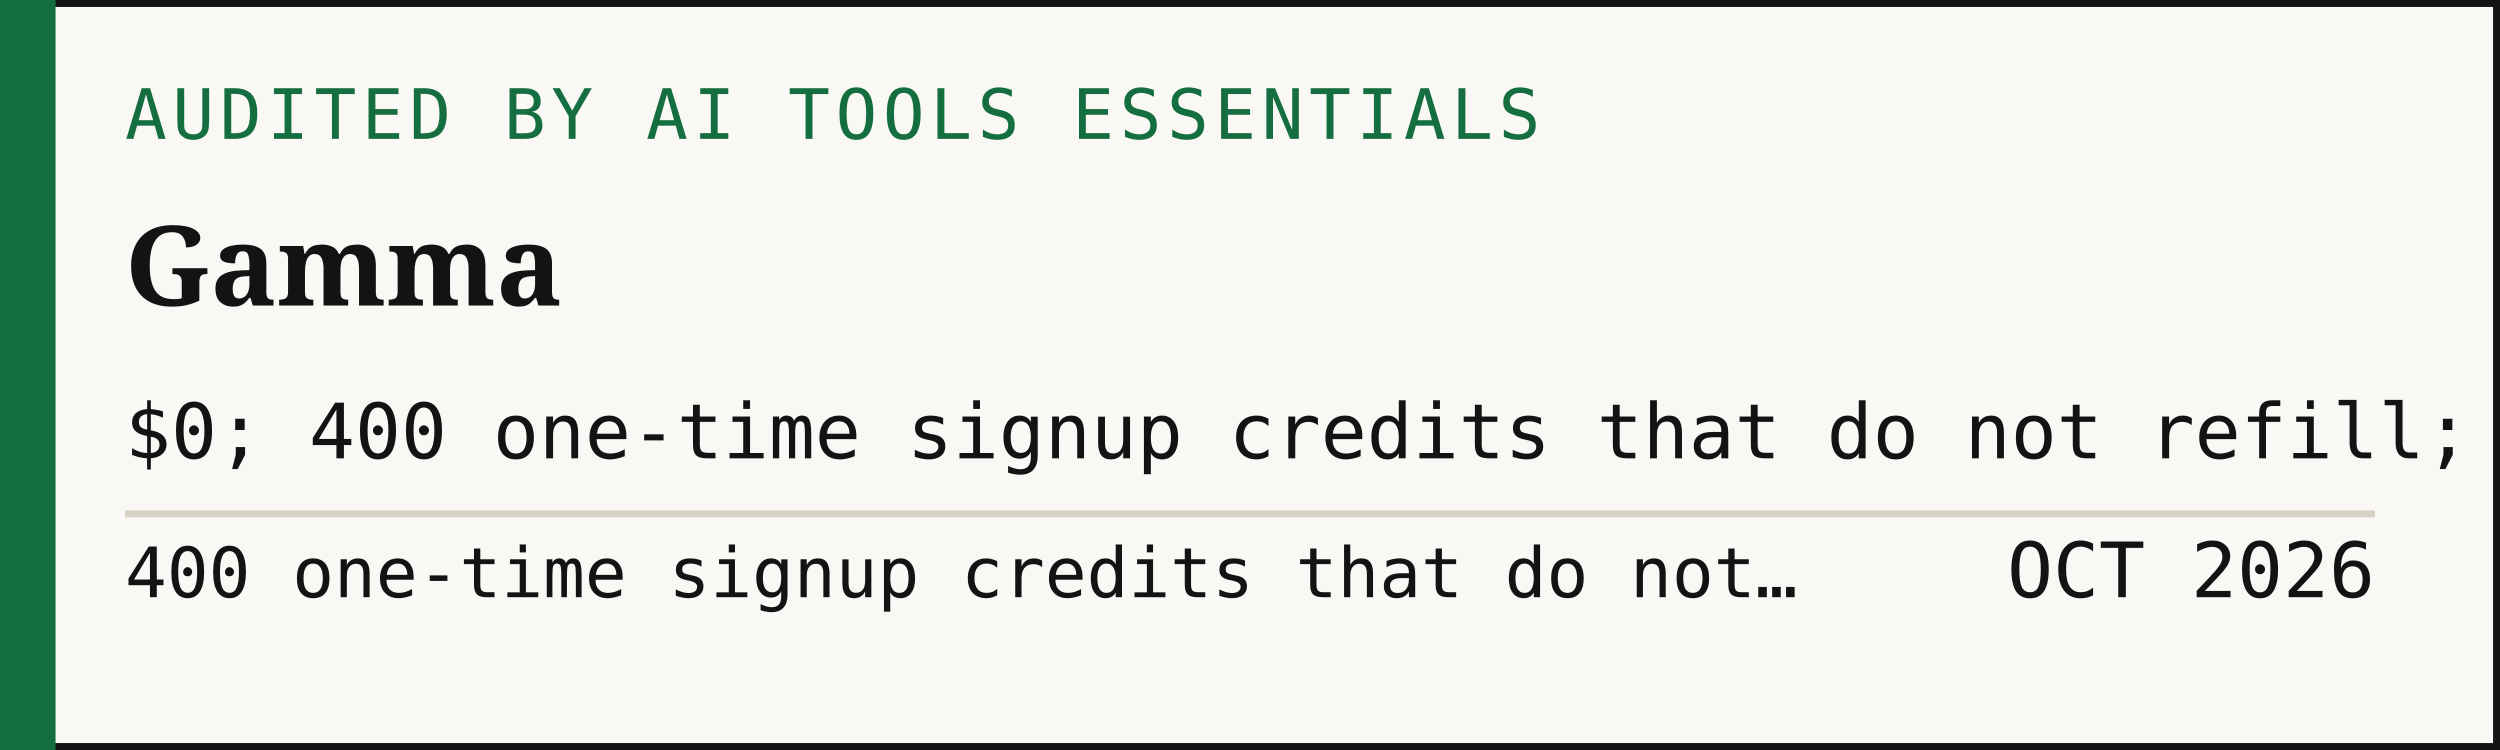
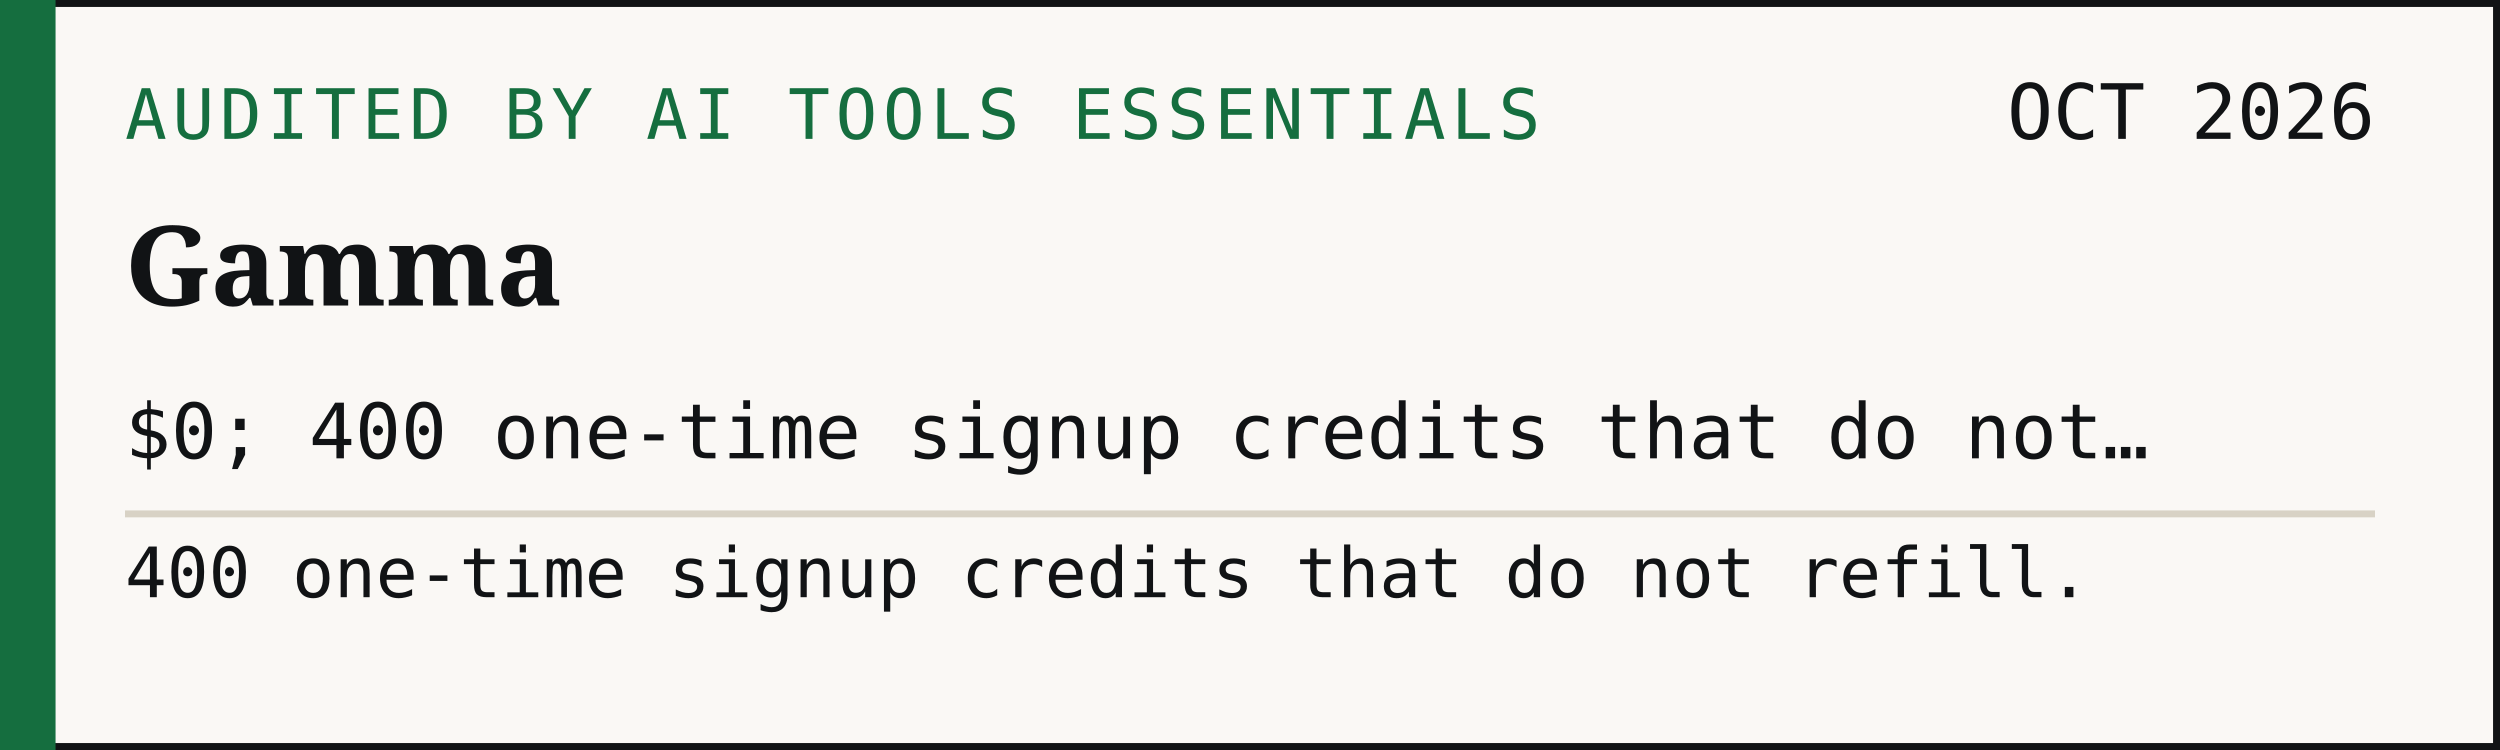
<svg xmlns="http://www.w3.org/2000/svg" width="360" height="108" viewBox="0 0 360 108" role="img" aria-label="AUDITED BY AI TOOLS ESSENTIALS — Gamma">
  <rect width="360" height="108" fill="#FAF8F5" />
  <rect x="0.5" y="0.5" width="359" height="107" fill="none" stroke="#111315" />
  <rect width="8" height="108" fill="#156E3F" />
  <text x="18" y="20" font-family="IBM Plex Mono, ui-monospace, monospace" font-size="10" letter-spacing="0.08em" fill="#156E3F">AUDITED BY AI TOOLS ESSENTIALS</text>
+   <text x="342" y="20" text-anchor="end" font-family="IBM Plex Mono, ui-monospace, monospace" font-size="11" fill="#111315">OCT 2026</text>
  <text x="18" y="44" font-family="Newsreader, Georgia, serif" font-size="16" font-weight="700" fill="#111315">Gamma</text>
-   <text x="18" y="66" font-family="IBM Plex Mono, ui-monospace, monospace" font-size="11" fill="#111315">$0; 400 one-time signup credits that do not refill; up to 10 slides per…</text>
-   <text x="18" y="86" font-family="IBM Plex Mono, ui-monospace, monospace" font-size="10" fill="#111315">400 one-time signup credits that do not…</text>
-   <text x="342" y="86" text-anchor="end" font-family="IBM Plex Mono, ui-monospace, monospace" font-size="11" fill="#111315">OCT 2026</text>
+   <text x="18" y="66" font-family="IBM Plex Mono, ui-monospace, monospace" font-size="11" fill="#111315">$0; 400 one-time signup credits that do not…</text>
+   <text x="18" y="86" font-family="IBM Plex Mono, ui-monospace, monospace" font-size="10" fill="#111315">400 one-time signup credits that do not refill.</text>
  <line x1="18" y1="74" x2="342" y2="74" stroke="#D8D2C5" />
</svg>
